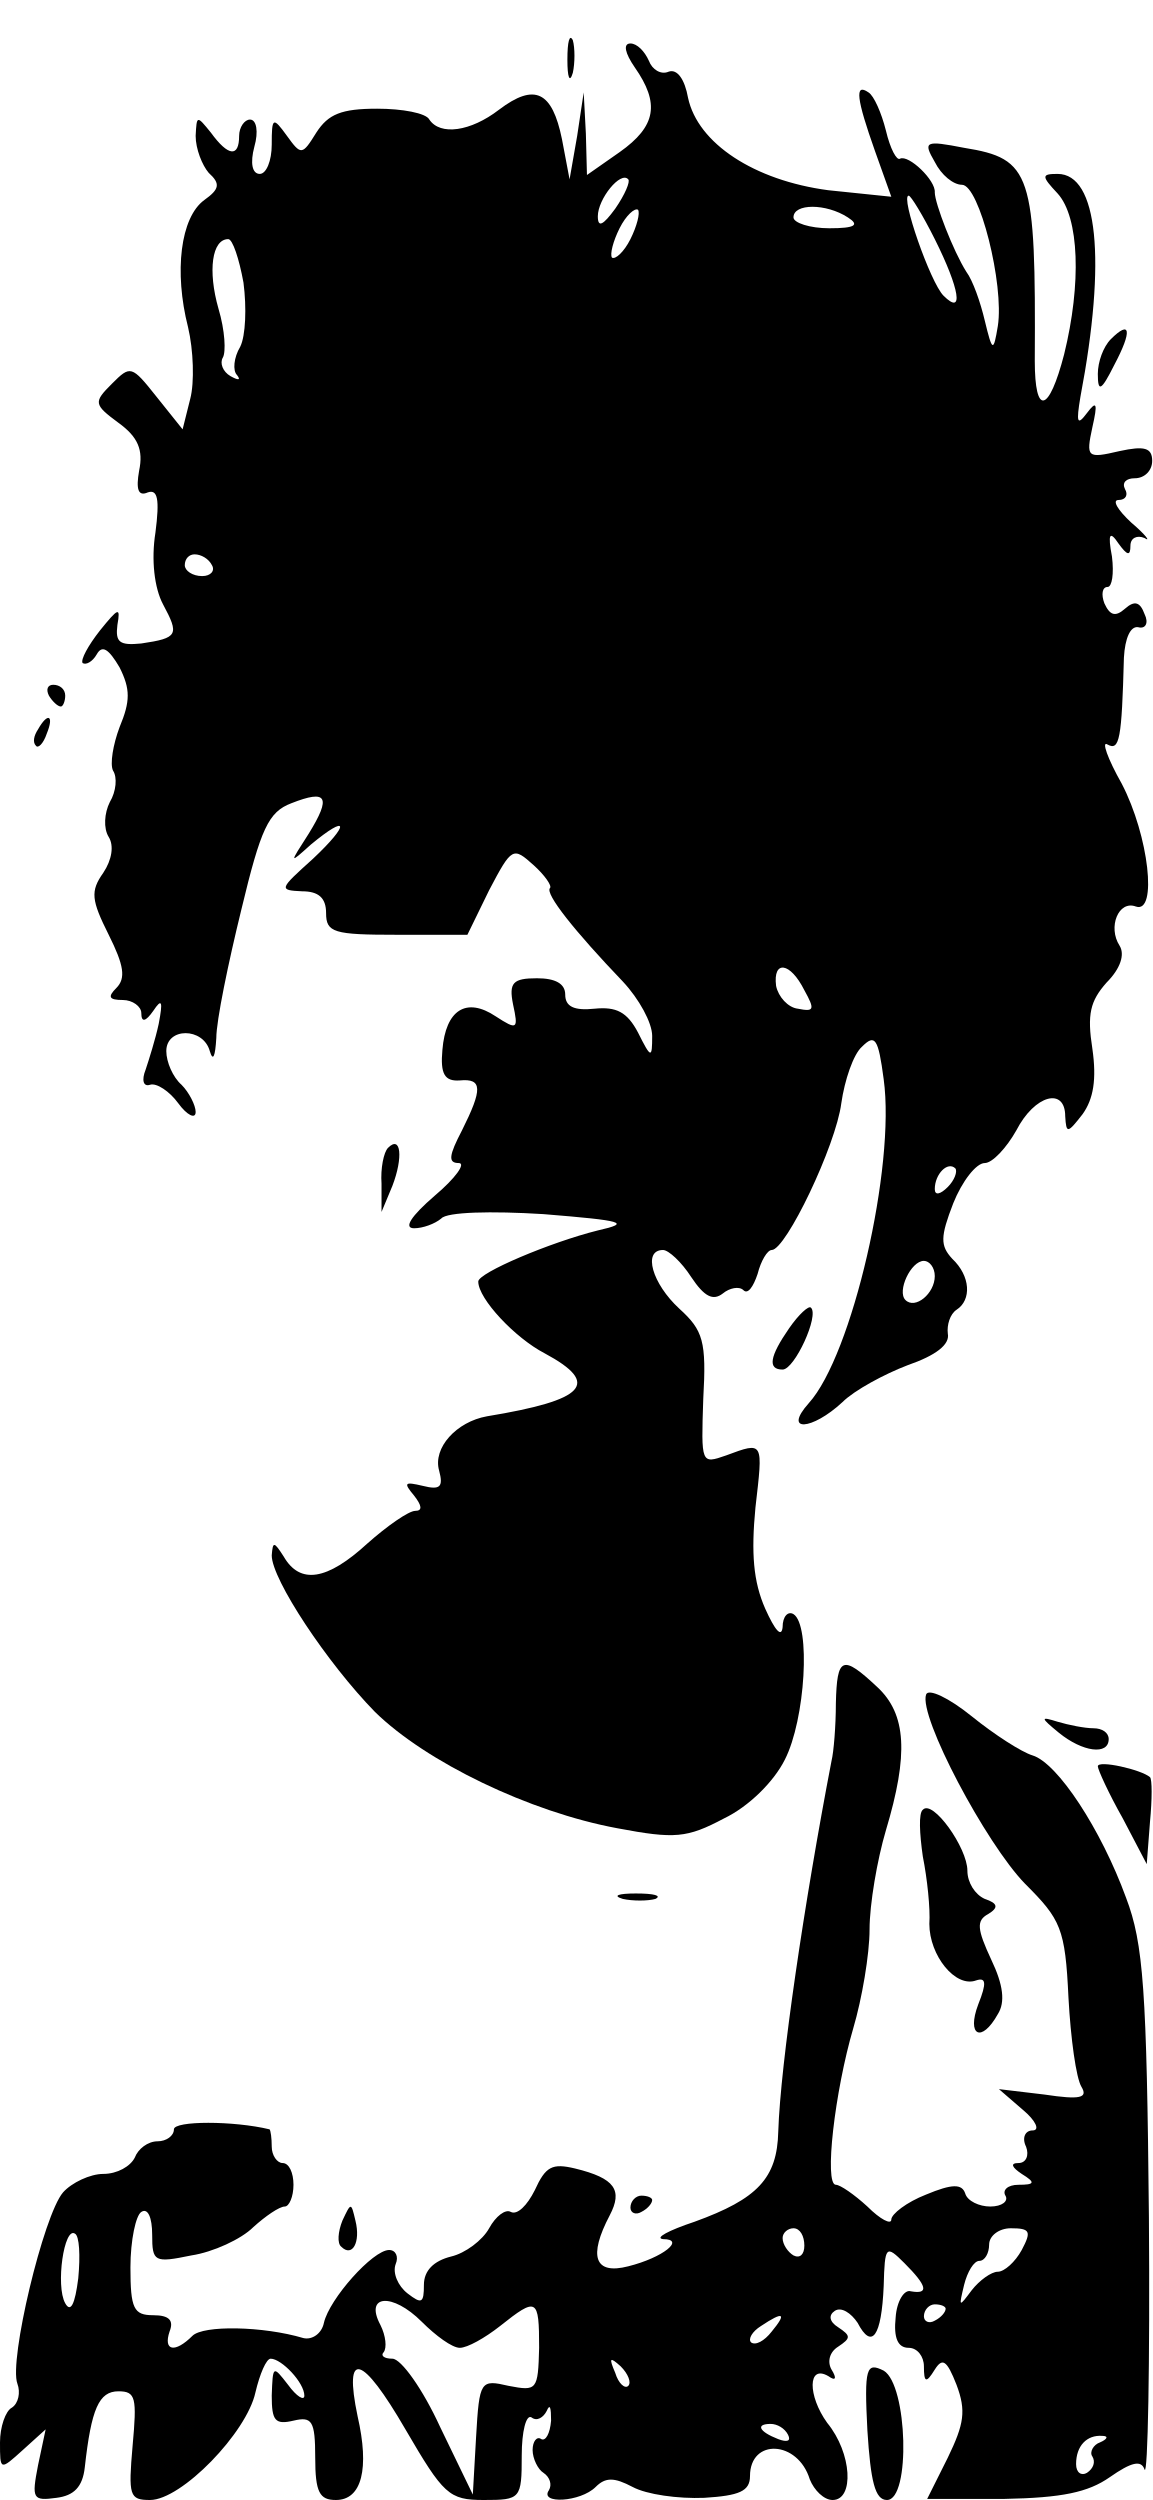
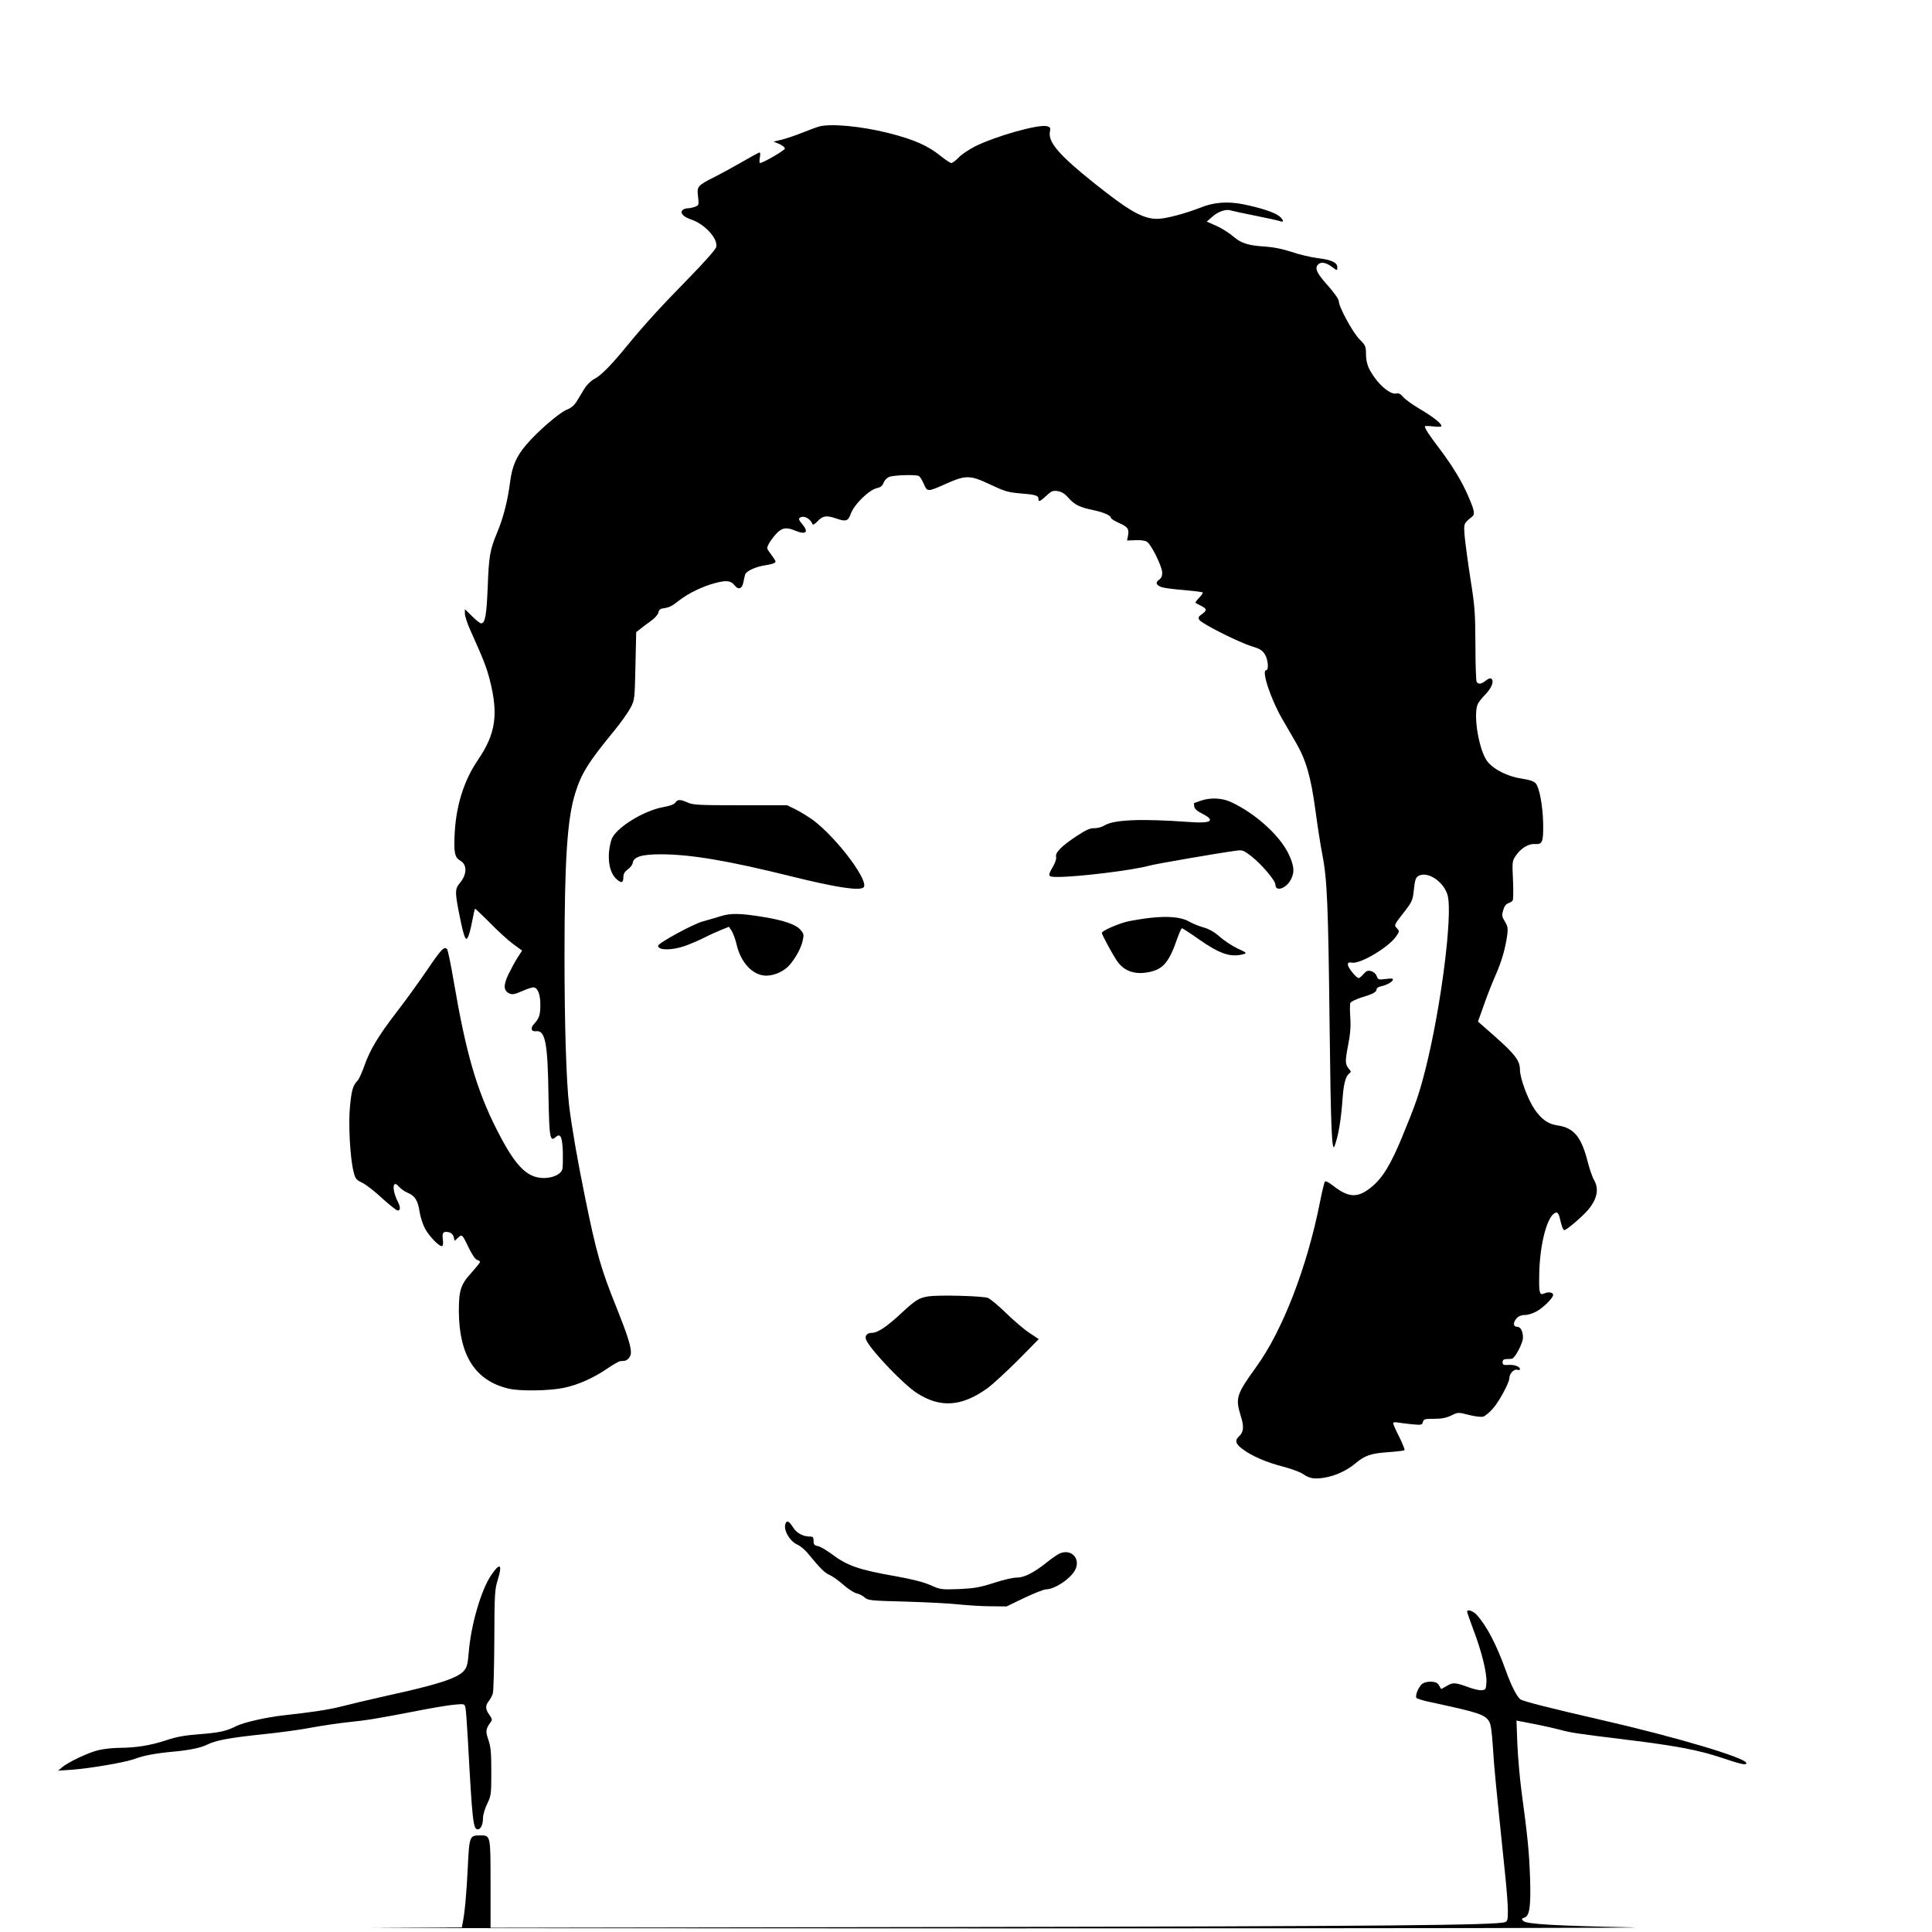
- <svg xmlns="http://www.w3.org/2000/svg" version="1.0" width="106pt" height="230pt" viewBox="0 0 106 230" preserveAspectRatio="xMidYMid meet">
-   <g transform="translate(0,230) scale(0.1,-0.1)" fill="#000000" stroke="none">
-     <path d="M522 2245 c0 -16 2 -22 5 -12 2 9 2 23 0 30 -3 6 -5 -1 -5 -18z" />
-     <path d="M584 2238 c23 -33 20 -54 -14 -78 l-30 -21 -1 38 -2 38 -6 -40 -7 -40 -7 37 c-9 44 -25 52 -58 27 -26 -20 -54 -24 -64 -9 -3 6 -25 10 -48 10 -33 0 -45 -5 -56 -22 -13 -21 -14 -21 -27 -3 -13 18 -14 17 -14 -8 0 -15 -5 -27 -11 -27 -7 0 -9 10 -5 25 4 14 2 25 -4 25 -5 0 -10 -7 -10 -15 0 -20 -10 -19 -26 3 -13 16 -13 16 -14 -3 0 -12 6 -27 12 -34 11 -10 10 -15 -4 -25 -22 -16 -28 -66 -15 -117 5 -21 6 -51 2 -66 l-7 -28 -24 30 c-23 29 -24 29 -41 12 -17 -17 -17 -19 6 -36 18 -13 23 -25 19 -44 -3 -17 -1 -24 8 -20 9 3 11 -6 7 -37 -4 -25 -1 -51 7 -66 15 -28 14 -31 -20 -36 -20 -2 -24 1 -22 17 3 17 1 16 -16 -5 -11 -14 -18 -27 -16 -30 3 -2 9 1 13 8 5 9 11 5 21 -12 10 -20 10 -31 0 -55 -6 -16 -9 -34 -6 -40 4 -6 3 -19 -3 -29 -5 -10 -6 -24 -1 -32 5 -8 3 -21 -5 -33 -12 -17 -11 -25 5 -57 14 -28 16 -40 7 -49 -8 -8 -7 -11 6 -11 9 0 17 -6 17 -12 0 -9 4 -8 11 2 8 12 9 9 5 -12 -3 -14 -9 -33 -12 -42 -4 -10 -2 -16 4 -14 6 2 18 -6 26 -17 8 -11 16 -15 16 -8 0 6 -6 18 -13 25 -8 7 -14 21 -14 31 0 22 34 22 40 0 3 -10 5 -5 6 12 0 16 11 69 23 118 18 75 25 90 46 98 33 13 37 6 16 -28 -18 -28 -18 -28 2 -10 35 29 36 19 2 -13 -31 -28 -32 -29 -10 -30 15 0 22 -6 22 -20 0 -18 7 -20 65 -20 l65 0 20 41 c21 40 22 40 41 23 10 -9 17 -19 15 -21 -5 -5 23 -40 67 -86 15 -16 27 -38 27 -50 0 -21 -1 -21 -13 3 -10 19 -20 24 -40 22 -19 -2 -27 2 -27 13 0 10 -9 15 -26 15 -22 0 -26 -4 -22 -24 5 -23 4 -24 -16 -11 -27 18 -46 6 -49 -31 -2 -22 2 -29 16 -28 21 2 21 -8 2 -46 -12 -23 -13 -30 -3 -30 7 0 -3 -14 -22 -30 -22 -19 -29 -30 -19 -30 8 0 19 4 25 9 5 6 46 7 94 4 74 -6 81 -8 50 -15 -44 -11 -110 -39 -110 -47 0 -16 34 -52 61 -66 52 -28 38 -43 -53 -58 -28 -5 -50 -29 -44 -50 4 -15 1 -18 -15 -14 -17 4 -18 3 -8 -9 7 -9 8 -14 1 -14 -6 0 -26 -14 -44 -30 -37 -34 -62 -38 -77 -12 -9 14 -10 14 -11 1 0 -22 51 -99 95 -144 47 -46 142 -92 223 -107 53 -10 64 -9 98 9 23 11 46 34 56 54 19 37 24 124 8 134 -5 3 -10 -2 -10 -12 -1 -10 -7 -3 -16 17 -11 25 -13 51 -9 93 7 61 8 61 -27 48 -23 -8 -23 -8 -21 52 3 53 0 63 -22 83 -25 23 -34 54 -15 54 5 0 17 -11 26 -25 12 -18 20 -22 29 -15 6 5 15 7 19 3 4 -4 9 3 13 15 3 12 9 22 13 22 13 0 59 96 64 135 3 21 11 45 19 52 12 12 15 8 20 -30 11 -80 -29 -254 -69 -298 -24 -27 3 -25 31 1 11 11 39 26 60 34 26 9 39 19 37 29 -1 8 2 18 8 22 14 9 13 31 -4 47 -11 12 -11 20 1 51 8 20 21 37 29 37 7 0 20 14 29 30 17 33 45 40 45 13 1 -16 2 -16 16 2 10 14 13 32 9 60 -5 32 -2 44 13 61 13 13 17 26 12 34 -11 17 -1 42 15 36 20 -7 12 65 -13 113 -13 23 -19 40 -13 36 11 -6 13 5 15 80 1 18 6 29 13 28 7 -2 10 4 6 12 -4 11 -9 13 -18 5 -9 -8 -14 -6 -19 5 -3 8 -2 15 3 15 4 0 6 12 4 28 -4 21 -2 24 6 12 8 -11 11 -12 11 -2 0 7 6 10 13 7 6 -4 1 3 -12 14 -13 12 -18 21 -12 21 7 0 9 5 6 10 -3 6 1 10 9 10 9 0 16 7 16 16 0 12 -7 14 -30 9 -30 -7 -31 -6 -25 22 5 22 4 25 -5 13 -9 -12 -10 -9 -6 15 24 126 16 205 -21 205 -15 0 -15 -2 0 -18 20 -22 22 -83 6 -148 -14 -54 -27 -57 -27 -6 1 173 -3 186 -65 196 -36 7 -38 6 -27 -13 6 -12 17 -21 25 -21 16 0 39 -92 33 -130 -4 -24 -5 -24 -12 5 -4 17 -11 37 -17 45 -12 19 -29 63 -29 73 1 11 -24 35 -32 31 -3 -2 -9 9 -13 26 -4 16 -11 32 -16 35 -13 9 -11 -6 6 -54 l15 -42 -58 6 c-68 9 -120 43 -129 85 -3 17 -10 27 -18 24 -7 -3 -15 2 -18 10 -4 9 -11 16 -17 16 -7 0 -5 -9 4 -22z m-18 -130 c-11 -15 -16 -18 -16 -7 0 16 21 42 28 34 2 -2 -3 -14 -12 -27z m294 -28 c23 -46 27 -71 8 -52 -12 12 -40 92 -32 92 2 0 13 -18 24 -40z m-280 0 c-6 -12 -14 -19 -17 -17 -2 3 1 15 7 27 6 12 14 19 17 17 2 -3 -1 -15 -7 -27z m200 20 c11 -7 7 -10 -17 -10 -18 0 -33 5 -33 10 0 13 30 13 50 0z m-556 -60 c3 -23 2 -49 -3 -59 -6 -10 -7 -22 -3 -26 4 -5 1 -5 -6 -1 -7 4 -10 12 -7 17 3 5 2 25 -4 45 -10 35 -6 64 9 64 4 0 10 -18 14 -40z m-29 -260 c3 -5 -1 -10 -9 -10 -9 0 -16 5 -16 10 0 6 4 10 9 10 6 0 13 -4 16 -10z m545 -391 c10 -18 9 -20 -6 -17 -9 1 -18 11 -20 21 -3 24 13 22 26 -4z m132 -181 c-7 -7 -12 -8 -12 -2 0 14 12 26 19 19 2 -3 -1 -11 -7 -17z m-12 -82 c0 -16 -18 -31 -27 -22 -8 8 5 36 17 36 5 0 10 -6 10 -14z" />
-     <path d="M1022 1988 c-7 -7 -12 -21 -12 -32 0 -17 3 -16 15 8 17 32 15 42 -3 24z" />
-     <path d="M45 1660 c3 -5 8 -10 11 -10 2 0 4 5 4 10 0 6 -5 10 -11 10 -5 0 -7 -4 -4 -10z" />
-     <path d="M35 1629 c-4 -6 -5 -12 -2 -15 2 -3 7 2 10 11 7 17 1 20 -8 4z" />
-     <path d="M357 1244 c-4 -4 -7 -19 -6 -33 l0 -26 10 24 c10 26 8 47 -4 35z" />
-     <path d="M726 1078 c-18 -26 -20 -38 -6 -38 11 0 34 50 26 57 -2 2 -11 -6 -20 -19z" />
-     <path d="M769 733 c0 -21 -2 -45 -4 -53 -25 -130 -47 -279 -49 -341 -1 -43 -19 -62 -77 -83 -24 -8 -37 -15 -29 -16 21 0 0 -17 -32 -25 -31 -8 -37 9 -17 47 12 23 5 34 -32 43 -21 5 -27 2 -37 -20 -7 -14 -16 -23 -22 -20 -5 3 -14 -4 -20 -15 -6 -11 -22 -23 -35 -26 -16 -4 -25 -13 -25 -26 0 -17 -2 -18 -15 -8 -9 7 -14 19 -11 27 3 7 0 13 -6 13 -15 0 -55 -45 -60 -67 -2 -10 -11 -16 -19 -14 -37 11 -92 12 -102 2 -16 -16 -27 -14 -21 4 4 10 0 15 -15 15 -18 0 -21 6 -21 44 0 25 5 48 10 51 6 4 10 -5 10 -21 0 -25 2 -26 36 -19 20 3 46 15 57 26 11 10 24 19 29 19 4 0 8 9 8 20 0 11 -4 20 -10 20 -5 0 -10 7 -10 15 0 8 -1 15 -2 16 -33 8 -88 8 -88 0 0 -6 -7 -11 -15 -11 -9 0 -18 -7 -21 -15 -4 -8 -16 -15 -29 -15 -12 0 -29 -8 -37 -17 -18 -21 -50 -155 -42 -176 3 -8 1 -18 -5 -22 -6 -3 -11 -18 -11 -32 0 -26 0 -26 21 -7 l21 19 -7 -33 c-6 -31 -5 -33 17 -30 16 2 24 10 26 28 6 54 13 70 31 70 16 0 17 -6 13 -50 -4 -46 -3 -50 16 -50 29 0 89 62 97 99 4 17 10 31 14 31 10 0 31 -22 31 -34 0 -5 -7 -1 -15 10 -14 18 -14 18 -15 -10 0 -23 3 -27 20 -23 17 4 20 0 20 -34 0 -32 4 -39 19 -39 24 0 31 29 20 77 -13 62 4 57 44 -12 35 -60 40 -65 72 -65 34 0 35 1 35 41 0 22 4 38 9 35 5 -4 11 0 14 6 3 7 4 3 4 -9 -1 -12 -5 -19 -9 -17 -4 3 -8 -2 -8 -10 0 -8 5 -18 10 -21 6 -4 8 -11 5 -16 -9 -13 29 -11 43 3 9 9 17 9 34 0 13 -7 42 -11 66 -10 32 2 42 6 42 20 0 35 44 33 55 -3 4 -10 13 -19 21 -19 20 0 18 43 -5 71 -18 25 -18 54 1 43 7 -5 8 -2 3 6 -4 7 -2 16 6 21 12 8 12 10 0 18 -8 5 -9 11 -3 15 6 4 15 -2 21 -11 13 -25 22 -13 24 34 1 37 2 38 19 21 21 -21 23 -29 6 -26 -6 2 -13 -9 -14 -24 -2 -19 2 -28 12 -28 8 0 14 -8 14 -17 0 -15 2 -16 10 -3 7 11 11 9 20 -14 9 -24 7 -36 -8 -67 l-19 -38 71 0 c53 1 77 6 97 20 20 14 29 16 32 7 3 -7 5 97 4 232 -2 209 -5 252 -21 294 -23 63 -63 124 -86 131 -10 3 -35 19 -56 36 -21 17 -40 26 -42 20 -7 -20 55 -137 91 -174 33 -33 37 -41 40 -105 2 -37 7 -74 12 -82 6 -10 -1 -12 -34 -7 l-42 5 22 -19 c12 -10 16 -19 9 -19 -7 0 -10 -7 -6 -15 3 -8 0 -15 -7 -15 -8 0 -6 -4 3 -10 13 -8 12 -10 -3 -10 -10 0 -15 -5 -12 -10 3 -5 -3 -10 -14 -10 -10 0 -21 5 -23 12 -3 9 -12 9 -36 -1 -18 -7 -32 -18 -32 -23 0 -5 -10 0 -22 12 -12 11 -25 20 -29 20 -11 0 -1 86 16 144 8 27 15 68 15 91 0 23 7 64 15 91 21 70 19 107 -8 132 -32 30 -37 28 -38 -15z m-697 -529 c-3 -24 -7 -32 -12 -23 -9 16 -1 71 9 64 4 -2 5 -20 3 -41z m668 30 c0 -8 -4 -12 -10 -9 -5 3 -10 10 -10 16 0 5 5 9 10 9 6 0 10 -7 10 -16z m200 -4 c-6 -11 -16 -20 -22 -20 -6 0 -17 -8 -24 -17 -12 -16 -12 -16 -7 5 3 12 9 22 14 22 5 0 9 7 9 15 0 8 9 15 20 15 18 0 19 -3 10 -20z m-517 -90 c7 0 23 9 37 20 34 27 36 26 36 -20 -1 -39 -2 -40 -28 -35 -26 6 -27 5 -30 -47 l-3 -53 -30 62 c-16 35 -36 63 -44 63 -8 0 -11 3 -8 6 3 4 2 15 -3 25 -15 28 11 30 38 3 13 -13 28 -24 35 -24z m447 36 c0 -3 -4 -8 -10 -11 -5 -3 -10 -1 -10 4 0 6 5 11 10 11 6 0 10 -2 10 -4z m-160 -21 c-7 -9 -15 -13 -19 -10 -3 3 1 10 9 15 21 14 24 12 10 -5z m-132 -50 c-3 -3 -9 2 -12 12 -6 14 -5 15 5 6 7 -7 10 -15 7 -18z m147 -45 c3 -6 -1 -7 -9 -4 -18 7 -21 14 -7 14 6 0 13 -4 16 -10z m287 -7 c-6 -2 -10 -9 -7 -13 3 -5 1 -11 -5 -15 -5 -3 -10 0 -10 8 0 17 10 27 24 26 6 0 5 -3 -2 -6z" />
-     <path d="M974 706 c22 -18 46 -21 46 -6 0 6 -6 10 -14 10 -8 0 -23 3 -33 6 -16 5 -16 4 1 -10z" />
-     <path d="M1010 675 c0 -3 10 -25 23 -48 l22 -42 3 39 c2 21 2 39 0 41 -8 7 -48 16 -48 10z" />
-     <path d="M849 635 c-4 -3 -3 -22 0 -43 4 -20 7 -48 6 -62 0 -29 24 -59 43 -52 9 3 10 -2 2 -22 -11 -29 3 -36 18 -9 7 11 5 27 -6 50 -13 28 -14 36 -3 42 10 6 9 10 -3 14 -9 4 -16 15 -16 26 0 21 -32 66 -41 56z" />
-     <path d="M573 553 c9 -2 23 -2 30 0 6 3 -1 5 -18 5 -16 0 -22 -2 -12 -5z" />
-     <path d="M580 269 c0 -5 5 -7 10 -4 6 3 10 8 10 11 0 2 -4 4 -10 4 -5 0 -10 -5 -10 -11z" />
-     <path d="M315 257 c-4 -10 -5 -21 -1 -24 10 -10 18 4 13 24 -4 17 -4 17 -12 0z" />
-     <path d="M798 64 c3 -47 7 -64 18 -64 22 0 19 106 -3 119 -16 8 -18 3 -15 -55z" />
+ <svg xmlns="http://www.w3.org/2000/svg" version="1.0" width="1280pt" height="1280pt" viewBox="0 0 1280 1280" preserveAspectRatio="xMidYMid meet">
+   <g transform="translate(0,1280) scale(0.1,-0.1)" fill="#000000" stroke="none">
+     <path d="M5420 11960 c-14 -4 -61 -22 -104 -39 -44 -18 -105 -38 -135 -46 l-56 -13 38 -16 c20 -9 37 -22 37 -30 0 -12 -145 -96 -165 -96 -4 0 -4 16 -1 35 4 19 3 35 -1 35 -5 0 -55 -27 -113 -61 -58 -33 -143 -80 -191 -104 -109 -55 -113 -61 -104 -130 6 -53 5 -55 -20 -65 -14 -5 -36 -10 -49 -10 -12 0 -27 -5 -34 -12 -19 -19 5 -45 59 -63 89 -30 178 -128 164 -182 -4 -16 -79 -101 -183 -207 -189 -193 -292 -306 -411 -451 -105 -128 -170 -194 -214 -216 -22 -12 -49 -38 -65 -64 -15 -24 -38 -62 -51 -84 -17 -27 -37 -44 -65 -55 -48 -18 -194 -144 -268 -231 -67 -78 -94 -141 -108 -245 -16 -126 -45 -240 -85 -335 -50 -121 -56 -157 -64 -370 -8 -185 -17 -235 -44 -235 -6 0 -33 21 -59 47 l-48 47 0 -29 c0 -17 16 -66 36 -110 88 -196 107 -245 129 -330 58 -227 39 -356 -76 -526 -93 -135 -145 -298 -156 -480 -8 -136 -1 -169 36 -191 47 -26 46 -91 -3 -149 -31 -37 -32 -58 -7 -187 25 -129 40 -182 51 -182 11 0 25 46 41 130 7 36 14 67 16 69 1 3 45 -39 97 -91 51 -53 120 -116 154 -141 l61 -45 -31 -48 c-17 -27 -44 -77 -61 -112 -33 -71 -31 -106 8 -124 20 -9 35 -6 85 16 33 15 68 26 78 24 26 -5 42 -48 42 -116 0 -65 -8 -90 -42 -126 -26 -28 -19 -52 14 -48 61 7 77 -77 82 -433 5 -274 10 -303 48 -268 31 27 43 3 47 -98 1 -49 0 -101 -3 -114 -11 -45 -98 -72 -171 -54 -88 22 -159 108 -264 315 -134 265 -204 508 -285 983 -19 112 -39 208 -44 213 -20 20 -39 -1 -136 -144 -53 -78 -142 -201 -198 -273 -120 -156 -177 -250 -214 -356 -15 -43 -35 -87 -44 -97 -32 -34 -40 -61 -51 -169 -12 -117 0 -346 24 -438 11 -45 17 -52 57 -71 25 -12 84 -58 132 -103 49 -44 95 -81 103 -81 19 0 19 23 1 58 -41 80 -36 152 7 100 12 -14 39 -33 59 -41 48 -20 67 -52 78 -126 5 -33 21 -83 36 -111 30 -55 99 -124 114 -115 6 4 7 23 4 44 -7 44 4 56 41 47 15 -4 27 -16 31 -32 l6 -25 23 21 c26 25 28 23 74 -74 20 -40 41 -71 52 -73 11 -3 19 -9 19 -14 0 -5 -27 -38 -59 -74 -69 -76 -81 -114 -81 -253 2 -293 109 -460 330 -512 75 -18 267 -15 365 5 95 20 197 65 290 129 37 25 75 47 84 48 9 0 21 2 27 2 23 2 44 29 44 55 0 45 -25 122 -97 302 -102 253 -132 358 -207 727 -51 249 -89 470 -106 612 -18 156 -30 530 -30 980 0 642 18 915 71 1085 40 130 88 207 261 417 42 51 89 118 105 148 28 54 28 57 33 278 l5 224 27 21 c15 12 47 37 72 54 26 19 46 42 48 55 2 14 11 24 23 26 50 7 64 14 116 55 61 47 154 92 233 113 78 21 107 18 132 -13 26 -33 50 -26 59 19 3 18 9 41 12 52 6 22 71 52 134 61 25 4 52 10 59 15 14 9 14 8 -36 77 -14 19 -14 24 0 51 9 17 31 46 49 66 38 40 66 45 124 21 74 -31 94 -11 46 45 -21 26 -24 33 -12 41 25 16 68 -7 83 -45 2 -6 17 4 34 22 35 36 57 39 125 16 61 -21 76 -16 92 28 22 65 123 164 178 175 21 4 33 15 41 34 5 16 22 33 36 39 31 13 180 17 198 6 8 -5 22 -28 33 -53 23 -53 23 -53 149 3 129 57 157 57 288 -5 98 -46 119 -53 204 -60 101 -8 118 -14 118 -37 0 -21 9 -18 53 22 34 32 44 35 76 30 25 -4 46 -17 71 -46 39 -44 75 -62 165 -80 66 -14 115 -35 115 -51 0 -5 24 -21 54 -34 59 -26 68 -40 59 -86 l-6 -30 54 2 c30 2 64 -2 76 -9 29 -16 103 -165 103 -207 0 -22 -7 -37 -22 -47 -25 -17 -18 -35 18 -48 13 -5 78 -14 145 -19 67 -6 124 -13 127 -16 3 -3 -7 -19 -23 -35 -16 -16 -27 -32 -24 -34 2 -2 19 -11 37 -20 39 -20 40 -29 5 -55 -23 -16 -26 -23 -17 -38 14 -24 260 -148 345 -174 56 -17 72 -27 89 -54 22 -35 27 -105 9 -105 -34 0 30 -192 107 -325 26 -44 66 -114 90 -155 68 -118 99 -228 129 -448 14 -107 35 -239 46 -295 32 -163 39 -338 48 -1137 8 -690 15 -845 34 -790 26 72 42 174 52 313 7 96 20 146 43 164 14 11 14 15 0 30 -27 32 -27 50 -7 155 15 76 19 125 15 186 -3 45 -3 89 0 97 4 8 35 24 70 35 81 25 104 37 104 55 0 8 12 17 28 20 38 8 75 28 80 43 3 10 -7 11 -47 6 -48 -6 -51 -5 -60 19 -6 16 -21 29 -37 33 -22 6 -32 2 -50 -19 -13 -15 -27 -27 -32 -27 -16 0 -72 69 -72 89 0 14 6 17 29 13 58 -8 249 107 294 179 19 28 19 31 2 49 -20 22 -22 18 59 122 37 48 46 67 51 115 10 92 14 103 42 114 62 23 161 -48 184 -133 34 -129 -43 -738 -146 -1148 -42 -166 -63 -228 -154 -449 -76 -185 -130 -274 -204 -335 -93 -76 -152 -73 -261 13 -22 17 -43 28 -48 23 -4 -4 -19 -66 -33 -137 -85 -429 -247 -850 -422 -1091 -132 -183 -139 -206 -103 -324 23 -70 20 -108 -11 -136 -30 -27 -23 -51 24 -85 61 -46 156 -87 265 -115 54 -14 113 -36 132 -48 47 -32 76 -37 144 -26 73 12 149 47 205 94 64 54 104 67 218 75 57 4 105 10 108 13 4 3 -12 42 -34 87 -23 44 -41 86 -41 92 0 6 11 8 28 5 15 -3 58 -8 95 -12 64 -6 69 -5 74 15 5 19 12 21 74 21 50 0 81 6 114 22 45 22 46 22 116 4 38 -10 81 -15 94 -12 13 3 42 27 65 53 42 47 110 173 110 203 0 29 30 61 51 55 10 -4 19 -2 19 4 0 17 -36 31 -77 28 -32 -2 -38 1 -38 18 0 14 7 20 25 21 14 0 31 1 37 2 20 3 73 104 73 140 0 44 -16 72 -40 72 -26 0 -26 30 -1 57 13 14 32 21 55 21 20 0 55 11 80 26 44 25 106 88 106 107 0 16 -30 22 -55 11 -36 -16 -40 -3 -37 130 3 176 44 349 92 393 26 24 37 13 50 -50 7 -31 17 -55 24 -55 15 0 122 92 158 135 60 72 73 138 39 197 -11 18 -29 71 -41 117 -43 170 -92 229 -202 245 -61 9 -104 39 -150 105 -45 65 -98 207 -98 265 0 58 -33 102 -169 222 l-109 96 40 112 c21 61 56 149 77 196 39 88 65 177 77 267 5 44 3 57 -16 88 -20 33 -21 41 -11 75 7 25 19 41 34 46 12 4 25 12 29 18 4 6 5 67 2 136 -6 120 -5 126 18 160 33 49 84 81 125 78 52 -3 58 10 57 130 -2 123 -25 248 -52 275 -12 11 -44 22 -88 28 -93 13 -189 61 -231 116 -54 72 -93 300 -64 375 5 13 27 42 49 64 43 44 62 88 44 106 -7 7 -19 4 -38 -11 -30 -24 -49 -27 -61 -8 -4 6 -8 118 -8 247 -1 213 -4 254 -33 435 -17 110 -34 237 -38 281 -7 87 -8 84 50 132 19 16 15 39 -27 136 -39 92 -104 200 -192 316 -69 91 -95 131 -95 145 0 4 25 3 55 0 32 -4 55 -3 55 2 0 18 -55 61 -141 112 -48 28 -98 64 -112 80 -17 21 -31 28 -45 24 -44 -11 -133 70 -181 164 -14 28 -21 61 -21 97 0 52 -3 58 -43 98 -45 46 -137 214 -137 252 0 13 -28 53 -70 101 -74 82 -90 115 -70 140 18 22 52 18 90 -10 41 -30 40 -30 40 -5 0 31 -40 49 -131 60 -46 6 -123 24 -172 41 -57 19 -116 31 -170 35 -118 7 -163 22 -216 67 -25 22 -75 54 -111 70 l-65 29 39 34 c40 35 93 51 123 39 10 -3 84 -19 164 -35 80 -16 153 -32 162 -36 26 -10 20 12 -9 35 -31 24 -121 54 -234 77 -105 21 -196 15 -285 -21 -105 -41 -234 -75 -287 -75 -96 0 -185 50 -418 236 -232 185 -308 273 -294 342 5 25 2 30 -20 36 -57 14 -340 -66 -476 -134 -41 -21 -91 -54 -109 -74 -19 -20 -41 -36 -48 -36 -7 0 -38 20 -69 45 -86 70 -176 110 -349 154 -183 46 -392 65 -465 41z" />
+     <path d="M7955 7495 c-22 -8 -41 -15 -43 -15 -2 0 -2 -10 0 -22 2 -16 18 -31 52 -48 92 -47 62 -67 -83 -56 -320 23 -501 16 -564 -23 -18 -11 -48 -19 -68 -18 -28 1 -55 -12 -122 -56 -97 -65 -138 -107 -130 -136 3 -11 -7 -39 -21 -63 -37 -64 -35 -68 33 -68 134 0 501 45 606 75 44 12 455 83 575 99 42 6 49 3 102 -38 69 -55 158 -160 158 -187 0 -49 70 -27 102 33 27 50 22 96 -18 177 -61 121 -220 264 -378 337 -59 28 -139 31 -201 9z" />
+     <path d="M4474 7482 c-8 -11 -34 -21 -78 -29 -133 -23 -321 -141 -345 -216 -32 -104 -19 -212 31 -259 35 -32 48 -29 48 12 0 20 9 35 29 50 16 11 31 30 33 43 6 40 59 57 185 57 198 0 446 -42 865 -146 291 -72 444 -96 477 -75 49 31 -168 323 -330 446 -33 24 -85 56 -117 72 l-57 28 -310 0 c-274 0 -315 2 -349 18 -49 22 -68 22 -82 -1z" />
+     <path d="M4775 6730 c-33 -10 -87 -26 -120 -35 -67 -19 -294 -143 -295 -161 -1 -30 87 -32 172 -3 33 11 92 36 130 55 37 19 91 43 118 54 l50 20 19 -30 c10 -17 23 -54 30 -83 28 -126 109 -211 199 -211 56 1 119 30 156 74 41 49 74 111 84 158 9 38 8 46 -15 72 -29 34 -107 62 -241 84 -156 26 -221 27 -287 6z" />
+     <path d="M7621 6719 c-46 -5 -113 -16 -150 -24 -67 -16 -171 -62 -171 -76 0 -11 67 -135 98 -182 47 -71 120 -97 216 -77 93 19 132 66 186 223 13 37 27 67 31 67 4 0 55 -33 113 -74 139 -97 211 -121 296 -97 22 6 19 10 -41 37 -36 17 -88 52 -117 77 -36 32 -70 52 -110 63 -31 9 -75 27 -97 40 -49 28 -136 36 -254 23z" />
+     <path d="M6150 4211 c-62 -10 -83 -23 -175 -108 -97 -91 -160 -133 -195 -133 -38 0 -55 -22 -39 -52 38 -74 247 -292 333 -347 156 -101 298 -91 470 33 33 25 123 107 200 184 l138 140 -63 42 c-35 23 -104 82 -154 131 -49 48 -103 93 -120 100 -35 13 -329 21 -395 10z" />
+     <path d="M5204 2705 c-16 -40 29 -118 80 -139 18 -8 51 -35 72 -62 80 -97 108 -125 141 -139 19 -8 59 -37 90 -64 31 -28 70 -53 87 -57 17 -3 41 -16 54 -27 21 -20 38 -22 270 -28 136 -4 297 -12 357 -19 61 -6 156 -12 212 -12 l102 -1 118 57 c65 31 130 56 143 56 62 1 172 77 197 137 29 70 -30 130 -101 103 -15 -5 -54 -32 -88 -59 -87 -70 -152 -103 -201 -103 -23 1 -91 -15 -152 -35 -94 -30 -128 -36 -230 -41 -118 -4 -123 -4 -190 26 -46 20 -121 39 -220 57 -257 45 -330 70 -439 152 -33 24 -72 47 -88 50 -23 4 -28 11 -28 34 0 24 -4 29 -24 29 -46 0 -87 22 -112 61 -26 41 -41 49 -50 24z" />
+     <path d="M3256 2367 c-68 -99 -137 -334 -151 -520 -6 -72 -12 -94 -31 -116 -41 -49 -173 -92 -513 -166 -113 -25 -246 -57 -296 -70 -80 -21 -198 -39 -390 -60 -109 -12 -259 -46 -308 -70 -69 -35 -111 -44 -250 -55 -94 -7 -148 -17 -217 -40 -103 -34 -196 -49 -310 -50 -41 0 -103 -7 -137 -15 -68 -16 -203 -80 -243 -115 l-25 -21 90 6 c125 9 361 50 421 73 50 20 140 37 254 47 108 10 182 26 222 46 57 29 150 46 370 69 108 11 255 31 326 45 72 13 178 29 238 35 122 12 205 26 457 75 98 19 209 38 246 41 66 6 68 6 74 -17 4 -13 11 -112 17 -219 29 -536 35 -590 65 -590 20 0 35 32 35 75 0 20 12 62 27 93 27 55 28 64 28 212 0 127 -3 165 -19 212 -20 59 -19 72 16 120 10 14 8 22 -10 47 -27 37 -28 61 -3 92 10 13 22 35 26 49 5 14 9 174 10 355 1 307 3 335 23 399 32 103 15 116 -42 33z" />
+     <path d="M9720 2122 c0 -5 19 -58 41 -118 56 -146 90 -287 87 -349 -3 -46 -5 -50 -29 -53 -15 -2 -53 6 -85 18 -92 34 -109 35 -149 10 -20 -12 -37 -21 -38 -19 -21 40 -27 44 -61 47 -22 2 -47 -3 -61 -12 -24 -16 -51 -78 -41 -95 4 -5 41 -17 84 -26 333 -72 367 -83 398 -130 11 -18 18 -65 25 -172 8 -135 19 -242 79 -823 11 -102 20 -217 20 -257 0 -63 -2 -72 -20 -78 -64 -20 -786 -27 -3607 -32 l-3113 -5 0 290 c0 325 1 322 -69 322 -70 0 -72 -4 -82 -216 -8 -167 -20 -301 -35 -371 l-4 -23 -563 -3 c-309 -1 1533 -3 4093 -3 2662 0 4469 3 4220 7 -504 10 -696 21 -718 42 -12 13 -12 16 7 22 35 11 44 71 38 265 -6 171 -16 272 -57 575 -11 83 -23 221 -27 308 l-6 158 24 -5 c13 -3 62 -12 109 -21 47 -9 117 -25 155 -35 74 -20 107 -25 440 -66 328 -40 475 -68 626 -118 138 -46 169 -53 169 -37 0 34 -466 173 -965 287 -344 79 -517 123 -533 136 -25 21 -62 95 -97 194 -61 169 -126 294 -193 367 -24 25 -62 37 -62 19z" />
  </g>
</svg>
